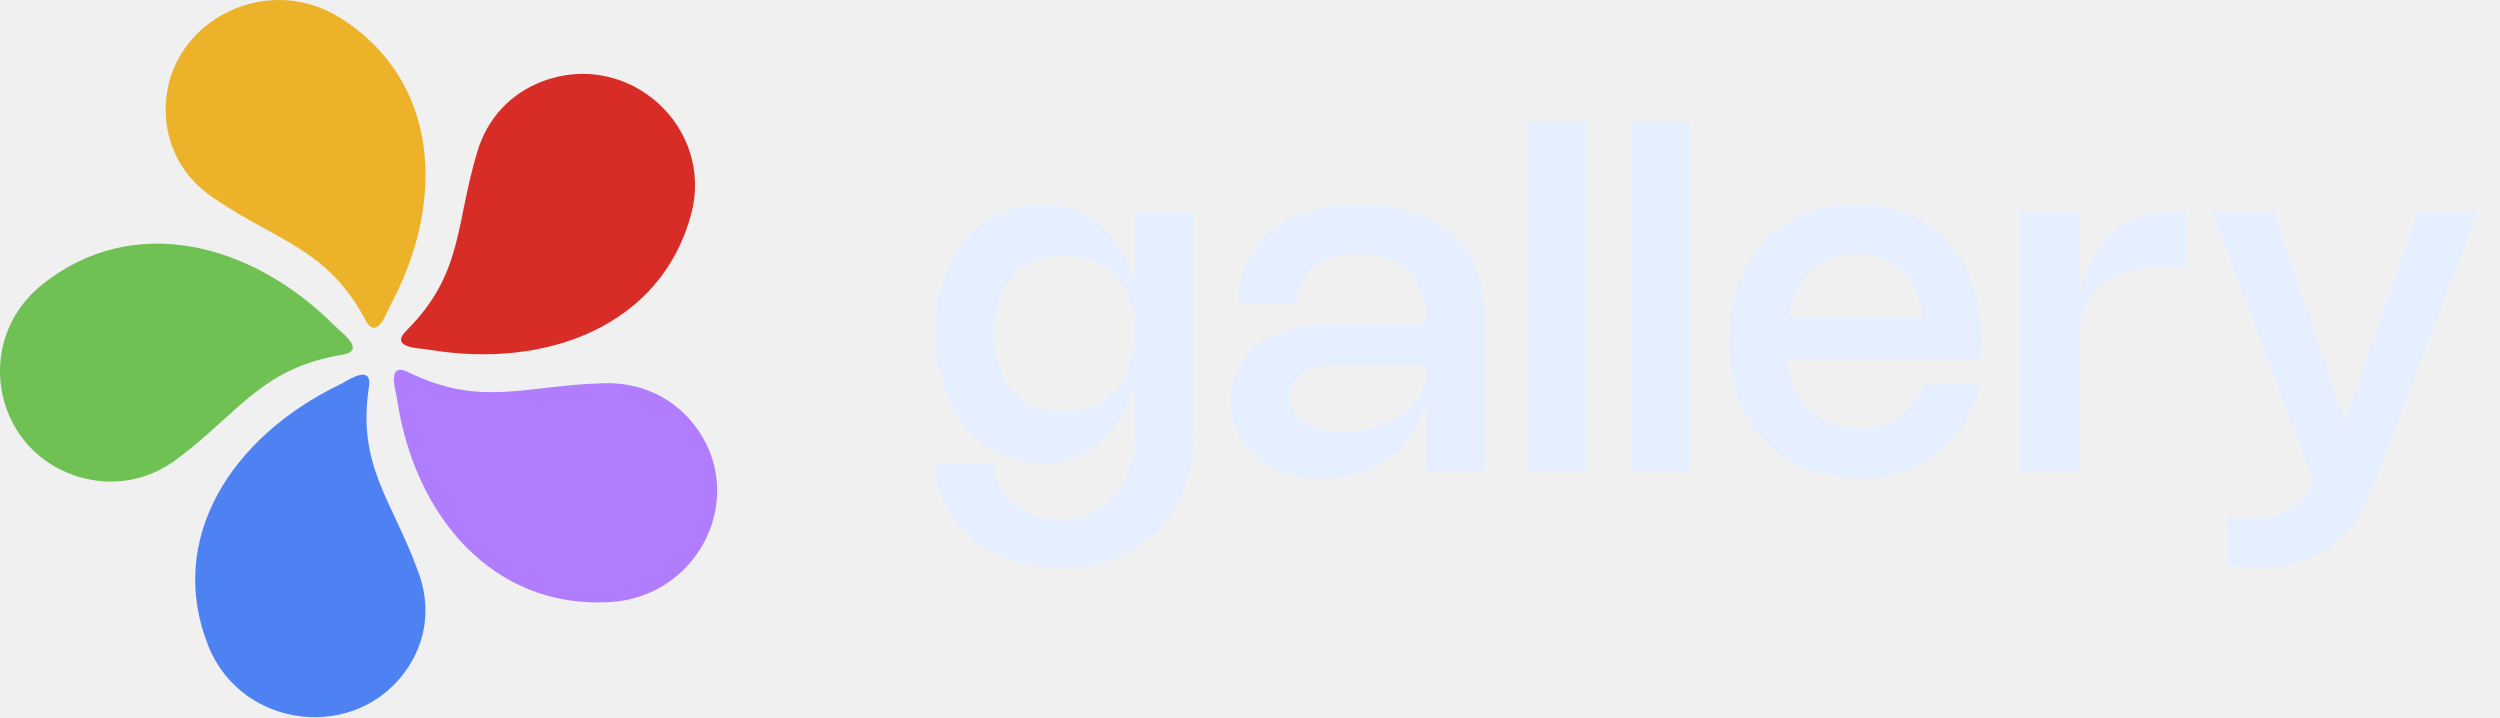
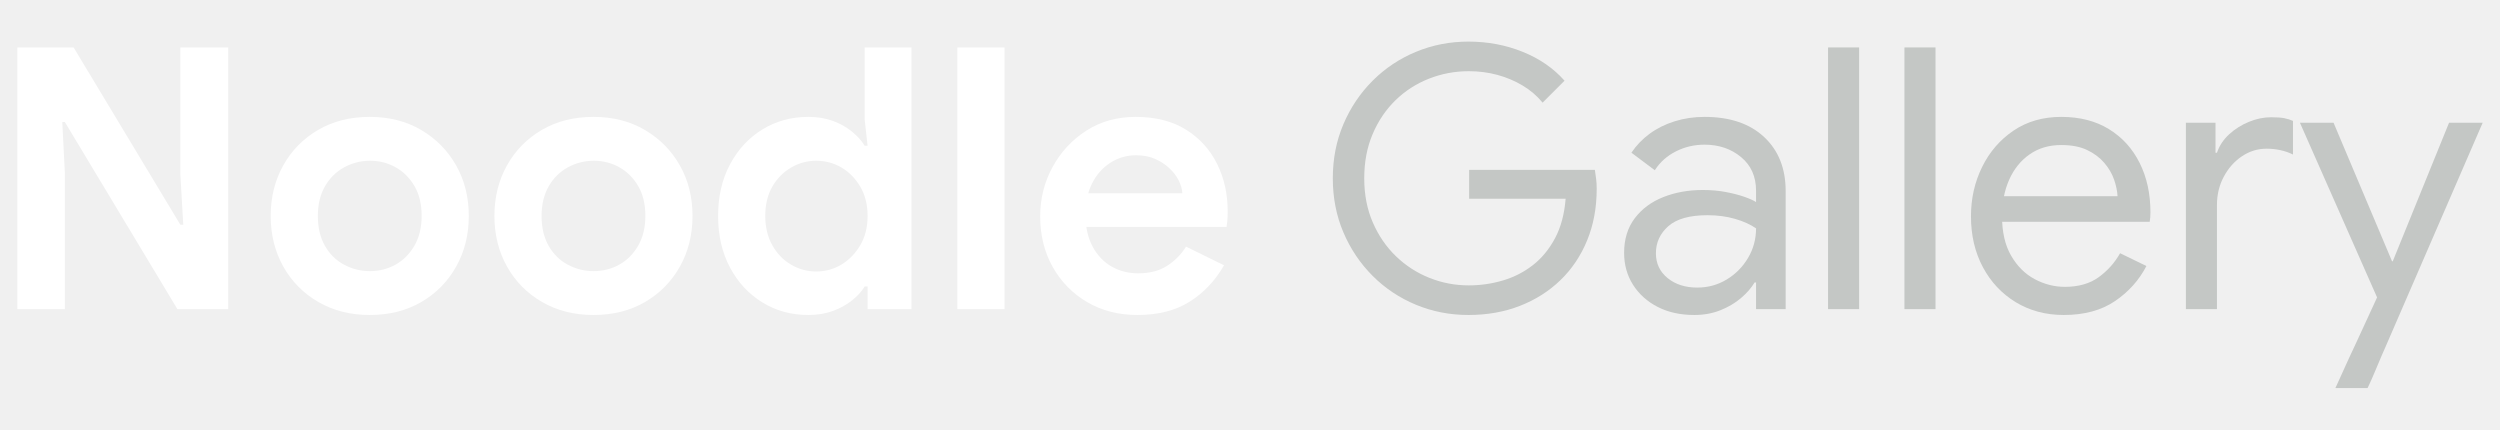
- <svg xmlns="http://www.w3.org/2000/svg" width="122" height="35" viewBox="0 0 122 35" fill="none">
-   <path d="M16.521 18.795C16.644 18.735 16.764 18.671 16.881 18.603C17.426 18.286 18.155 17.972 18 18.903C17.422 22.733 19.138 24.407 20.405 27.891C21.062 29.641 20.761 31.283 19.916 32.565C17.476 36.268 11.785 35.616 10.159 31.505C8.094 26.289 11.3 21.338 16.521 18.795Z" fill="#4E82F3" />
-   <path d="M16.338 15.901C16.433 15.996 16.532 16.089 16.635 16.177C17.111 16.588 17.64 17.171 16.69 17.315C12.8 17.958 11.708 20.077 8.723 22.336C7.231 23.491 5.546 23.716 4.042 23.324C-0.3 22.19 -1.426 16.678 2.054 13.889C6.471 10.35 12.259 11.813 16.337 15.901H16.338Z" fill="#6FC154" />
-   <path d="M19.085 14.835C19.022 14.954 18.963 15.075 18.91 15.197C18.659 15.769 18.257 16.443 17.824 15.6C15.998 12.168 13.607 11.804 10.496 9.716C8.916 8.68 8.177 7.177 8.093 5.652C7.849 1.249 12.843 -1.506 16.621 0.881C21.415 3.91 21.787 9.765 19.085 14.835V14.835Z" fill="#ECB32A" />
-   <path d="M20.968 17.07C20.833 17.048 20.698 17.031 20.562 17.018C19.931 16.96 19.153 16.794 19.836 16.13C22.597 13.365 22.212 11.021 23.273 7.471C23.789 5.676 25.017 4.522 26.468 3.972C30.66 2.385 34.873 6.195 33.727 10.458C32.273 15.869 26.715 18.025 20.968 17.07Z" fill="#D72D26" />
-   <path d="M19.383 19.518C19.363 19.386 19.338 19.254 19.308 19.123C19.169 18.516 19.09 17.739 19.945 18.171C23.477 19.894 25.63 18.81 29.397 18.704C31.297 18.631 32.794 19.42 33.775 20.605C36.609 24.027 34.219 29.137 29.733 29.385C24.041 29.7 20.234 25.178 19.383 19.518Z" fill="#B17DFF" />
-   <path d="M58.26 10.321V20.999C58.26 22.011 58.106 22.929 57.8 23.753C57.493 24.577 57.056 25.281 56.489 25.863C55.925 26.45 55.245 26.902 54.447 27.221C53.654 27.543 52.768 27.703 51.791 27.703C51.2 27.703 50.639 27.646 50.106 27.531C49.577 27.416 49.084 27.251 48.628 27.037C48.176 26.822 47.768 26.563 47.404 26.26C47.039 25.957 46.729 25.616 46.472 25.237C46.215 24.861 46.018 24.451 45.88 24.006C45.742 23.565 45.673 23.1 45.673 22.609H48.553C48.553 23.004 48.634 23.368 48.795 23.701C48.96 24.039 49.186 24.33 49.474 24.576C49.761 24.821 50.1 25.012 50.491 25.151C50.886 25.288 51.313 25.358 51.773 25.358C52.322 25.358 52.816 25.254 53.257 25.047C53.702 24.844 54.081 24.552 54.395 24.173C54.71 23.797 54.951 23.343 55.12 22.81C55.289 22.274 55.373 21.674 55.373 21.011V18.596C55.22 19.22 55.003 19.78 54.723 20.274C54.447 20.769 54.116 21.189 53.728 21.534C53.345 21.879 52.91 22.143 52.423 22.327C51.936 22.507 51.407 22.598 50.836 22.598C50.334 22.598 49.857 22.527 49.404 22.385C48.952 22.243 48.532 22.042 48.145 21.781C47.762 21.517 47.415 21.196 47.105 20.821C46.798 20.445 46.535 20.023 46.317 19.556C46.102 19.084 45.935 18.573 45.816 18.02C45.702 17.465 45.644 16.878 45.644 16.261C45.644 15.644 45.702 15.059 45.816 14.507C45.935 13.955 46.102 13.447 46.317 12.983C46.535 12.52 46.798 12.102 47.105 11.73C47.415 11.358 47.762 11.042 48.145 10.781C48.532 10.521 48.952 10.321 49.404 10.183C49.857 10.045 50.334 9.976 50.836 9.976C51.407 9.976 51.936 10.066 52.423 10.246C52.91 10.427 53.345 10.687 53.728 11.028C54.116 11.366 54.447 11.78 54.723 12.271C55.003 12.757 55.22 13.311 55.373 13.932V10.321H58.26ZM55.373 16.261C55.373 15.659 55.294 15.124 55.137 14.657C54.984 14.185 54.758 13.789 54.459 13.466C54.16 13.145 53.794 12.901 53.361 12.736C52.927 12.568 52.433 12.483 51.877 12.483C50.8 12.483 49.974 12.801 49.399 13.438C48.828 14.07 48.542 15.011 48.542 16.261C48.542 16.886 48.615 17.438 48.761 17.917C48.906 18.392 49.119 18.791 49.399 19.113C49.682 19.435 50.031 19.678 50.445 19.843C50.859 20.008 51.337 20.09 51.877 20.09C52.433 20.09 52.927 20.004 53.361 19.832C53.794 19.659 54.16 19.41 54.459 19.084C54.758 18.755 54.984 18.352 55.137 17.877C55.294 17.401 55.373 16.863 55.373 16.261ZM60.44 14.852C60.44 14.105 60.578 13.43 60.854 12.828C61.13 12.226 61.523 11.715 62.032 11.293C62.546 10.867 63.169 10.542 63.901 10.316C64.637 10.089 65.461 9.976 66.374 9.976C67.328 9.976 68.181 10.101 68.933 10.35C69.688 10.599 70.326 10.96 70.847 11.431C71.372 11.902 71.773 12.479 72.049 13.162C72.325 13.844 72.463 14.617 72.463 15.479V23H69.576V19.677C69.427 20.244 69.201 20.756 68.898 21.212C68.599 21.664 68.233 22.049 67.8 22.367C67.367 22.682 66.874 22.923 66.322 23.092C65.774 23.261 65.178 23.345 64.534 23.345C63.863 23.345 63.253 23.253 62.705 23.069C62.157 22.889 61.688 22.634 61.297 22.304C60.906 21.975 60.603 21.578 60.388 21.114C60.173 20.646 60.066 20.129 60.066 19.561C60.066 18.971 60.183 18.442 60.417 17.974C60.651 17.507 60.986 17.11 61.423 16.784C61.864 16.458 62.401 16.209 63.033 16.037C63.666 15.86 64.379 15.772 65.172 15.772H69.576V15.479C69.576 15 69.502 14.57 69.352 14.191C69.203 13.808 68.986 13.482 68.703 13.213C68.423 12.945 68.082 12.74 67.679 12.598C67.276 12.456 66.822 12.386 66.316 12.386C65.803 12.386 65.356 12.443 64.977 12.558C64.601 12.673 64.29 12.838 64.045 13.053C63.8 13.267 63.618 13.528 63.499 13.835C63.38 14.137 63.321 14.477 63.321 14.852H60.44ZM65.333 17.796C64.547 17.796 63.951 17.928 63.545 18.193C63.142 18.457 62.941 18.849 62.941 19.366C62.941 19.91 63.163 20.328 63.608 20.619C64.053 20.907 64.691 21.051 65.523 21.051C66.113 21.051 66.656 20.98 67.15 20.838C67.648 20.692 68.076 20.491 68.432 20.234C68.793 19.977 69.072 19.673 69.272 19.32C69.475 18.963 69.576 18.576 69.576 18.159V17.796H65.333ZM77.454 23H74.567V5.98H77.454V23ZM82.491 23H79.604V5.98H82.491V23ZM96.636 18.751C96.467 19.468 96.205 20.11 95.848 20.677C95.492 21.244 95.057 21.725 94.543 22.12C94.029 22.515 93.447 22.818 92.795 23.029C92.143 23.24 91.438 23.345 90.679 23.345C89.736 23.345 88.875 23.184 88.097 22.862C87.323 22.54 86.66 22.086 86.108 21.499C85.556 20.909 85.126 20.204 84.82 19.383C84.517 18.559 84.365 17.647 84.365 16.646C84.365 15.979 84.433 15.352 84.567 14.766C84.705 14.18 84.9 13.639 85.153 13.145C85.41 12.65 85.721 12.207 86.085 11.816C86.453 11.425 86.869 11.094 87.332 10.822C87.796 10.546 88.302 10.337 88.85 10.195C89.403 10.049 89.989 9.976 90.61 9.976C91.227 9.976 91.804 10.047 92.341 10.189C92.881 10.331 93.376 10.536 93.824 10.804C94.277 11.073 94.679 11.4 95.032 11.787C95.388 12.175 95.689 12.614 95.934 13.104C96.18 13.595 96.368 14.135 96.498 14.726C96.628 15.316 96.694 15.947 96.694 16.617C96.694 16.767 96.69 16.916 96.682 17.066C96.678 17.215 96.669 17.373 96.653 17.538H87.218C87.279 18.067 87.403 18.54 87.591 18.958C87.783 19.372 88.03 19.724 88.333 20.016C88.636 20.307 88.99 20.529 89.397 20.683C89.807 20.836 90.261 20.913 90.76 20.913C91.519 20.913 92.153 20.733 92.663 20.372C93.173 20.012 93.569 19.471 93.853 18.751H96.636ZM93.836 15.467C93.682 14.459 93.334 13.695 92.789 13.173C92.249 12.648 91.528 12.386 90.627 12.386C90.167 12.386 89.748 12.454 89.368 12.592C88.989 12.73 88.655 12.932 88.368 13.196C88.084 13.461 87.848 13.785 87.66 14.168C87.472 14.547 87.338 14.981 87.258 15.467H93.836ZM101.46 23H98.573V10.321H101.46V14.542C101.59 13.886 101.78 13.298 102.029 12.777C102.282 12.255 102.596 11.812 102.972 11.448C103.351 11.084 103.794 10.806 104.3 10.614C104.81 10.419 105.387 10.321 106.031 10.321H106.698V13.047H105.749C104.933 13.047 104.25 13.127 103.702 13.288C103.154 13.445 102.713 13.685 102.38 14.007C102.046 14.329 101.808 14.735 101.667 15.226C101.529 15.717 101.46 16.296 101.46 16.962V23ZM120.914 10.321L115.871 23.575C115.603 24.288 115.287 24.903 114.923 25.421C114.562 25.942 114.146 26.371 113.675 26.709C113.203 27.046 112.672 27.295 112.082 27.456C111.496 27.621 110.842 27.703 110.121 27.703C109.884 27.703 109.644 27.694 109.403 27.675C109.165 27.656 108.925 27.627 108.684 27.588V25.179C108.914 25.21 109.127 25.233 109.322 25.248C109.521 25.264 109.713 25.271 109.897 25.271C110.273 25.271 110.612 25.237 110.915 25.168C111.218 25.103 111.49 24.997 111.731 24.852C111.973 24.71 112.184 24.528 112.364 24.305C112.548 24.083 112.707 23.818 112.841 23.512L112.87 23.431L107.954 10.321H110.967L114.445 20.608L117.964 10.321H120.914Z" fill="#E6EFFF" />
+ <svg xmlns="http://www.w3.org/2000/svg" viewBox="33.6 -845.8 6839.9 1175.5" role="img" aria-label="Noodle Gallery">
+   <g transform="matrix(1 0 0 -1 0 0)">
+     <path transform="translate(0.0 0)" d="M81 0L81 716L235 716L527 231L535 231L527 369L527 716L658 716L658 0L519 0L211 512L204 512L211 374L211 0Z" fill="#ffffff" />
+     <path transform="translate(739.2 0)" d="M306 -16Q227 -16 165.5 19.5Q104 55 69.5 116.5Q35 178 35 255Q35 332 69.5 393.5Q104 455 165 490.5Q226 526 306 526Q386 526 447 490Q508 454 542.5 393Q577 332 577 255Q577 178 542.5 116.5Q508 55 447 19.5Q386 -16 306 -16ZM306 104Q345 104 377 122Q409 140 428.5 174Q448 208 448 255Q448 303 428.5 336.5Q409 370 377 388Q345 406 307 406Q269 406 236 388Q203 370 183.5 336Q164 302 164 255Q164 207 183.5 173Q203 139 236 121.5Q269 104 306 104Z" fill="#ffffff" />
+     <path transform="translate(1351.3 0)" d="M306 -16Q227 -16 165.5 19.5Q104 55 69.5 116.5Q35 178 35 255Q35 332 69.5 393.5Q104 455 165 490.5Q226 526 306 526Q386 526 447 490Q508 454 542.5 393Q577 332 577 255Q577 178 542.5 116.5Q508 55 447 19.5Q386 -16 306 -16ZM306 104Q345 104 377 122Q409 140 428.5 174Q448 208 448 255Q448 303 428.5 336.5Q409 370 377 388Q345 406 307 406Q269 406 236 388Q203 370 183.5 336Q164 302 164 255Q164 207 183.5 173Q203 139 236 121.5Q269 104 306 104Z" fill="#ffffff" />
+     <path transform="translate(1963.3 0)" d="M282 -16Q212 -16 156 18.5Q100 53 67.5 114Q35 175 35 255Q35 335 67.5 396Q100 457 156 491.5Q212 526 282 526Q319 526 349 515Q379 504 401.5 485.5Q424 467 436 447L444 447L436 519L436 716L564 716L564 0L444 0L444 62L436 62Q424 42 401.5 24Q379 6 349 -5Q319 -16 282 -16ZM303 103Q341 103 372.5 122Q404 141 424 175Q444 209 444 255Q444 301 424 335Q404 369 372.5 387.5Q341 406 303 406Q267 406 235 387.5Q203 369 183.5 335.5Q164 302 164 255Q164 209 183.5 174.5Q203 140 235 121.5Q267 103 303 103Z" fill="#ffffff" />
+     <path transform="translate(2589.9 0)" d="M63 0L63 716L192 716L192 0Z" fill="#ffffff" />
+     <path transform="translate(2844.5 0)" d="M301 -16Q224 -16 164 19Q104 54 69.5 115Q35 176 35 254Q35 327 69 389Q103 451 161.5 488.5Q220 526 296 526Q378 526 434 491Q490 456 519 397.5Q548 339 548 268Q548 252 547 241Q546 230 545 225L107 225L107 317L424 317Q423 334 414 352Q405 370 388.5 385.5Q372 401 349.5 411Q327 421 297 421Q259 421 227 400.5Q195 380 177 344Q159 308 159 259Q159 207 178.5 171Q198 135 230.5 116.5Q263 98 303 98Q351 98 383 119Q415 140 434 171L538 120Q502 57 444 20.5Q386 -16 301 -16Z" fill="#ffffff" />
+     <path transform="translate(3636.1 0)" d="M415 -16Q339 -16 271.5 12Q204 40 153 91Q102 142 73 210Q44 278 44 358Q44 438 73 506Q102 574 153 625Q204 676 271.5 704Q339 732 415 732Q494 732 563.5 704Q633 676 678 625L618 565Q595 593 563 612Q531 631 494 641Q457 651 416 651Q359 651 307 630.5Q255 610 215.5 571.5Q176 533 153 479Q130 425 130 358Q130 291 153.5 237Q177 183 217 144.5Q257 106 308.5 85.5Q360 65 416 65Q464 65 509.5 78.5Q555 92 591.5 120.5Q628 149 652 194Q676 239 681 302L417 302L417 381L761 381Q763 368 764.5 356Q766 344 766 330L766 330L766 330L766 329Q766 252 740 188.5Q714 125 667 79.5Q620 34 556 9Q492 -16 415 -16Z" fill="#C4C7C5" />
+     <path transform="translate(4442.1 0)" d="M227 -16Q170 -16 127 6Q84 28 59.5 66.5Q35 105 35 154Q35 210 64 248.5Q93 287 142 306.5Q191 326 250 326Q284 326 313 320.5Q342 315 363.5 307.5Q385 300 396 293L396 324Q396 382 355 416Q314 450 255 450Q213 450 176.5 431.5Q140 413 119 380L55 428Q75 458 105 480Q135 502 173.5 514Q212 526 255 526Q359 526 418 471Q477 416 477 323L477 0L396 0L396 73L392 73Q379 51 355 30.5Q331 10 298.5 -3Q266 -16 227 -16ZM235 59Q279 59 315.5 81Q352 103 374 140Q396 177 396 221Q373 237 338.5 247Q304 257 263 257Q190 257 156 227Q122 197 122 153Q122 111 154 85Q186 59 235 59Z" fill="#C4C7C5" />
+     <path transform="translate(4973.1 0)" d="M62 0L62 716L147 716L147 0Z" fill="#C4C7C5" />
+     <path transform="translate(5182.1 0)" d="M62 0L62 716L147 716L147 0Z" fill="#C4C7C5" />
+     <path transform="translate(5391.1 0)" d="M289 -16Q215 -16 157.5 19Q100 54 67.5 115Q35 176 35 254Q35 327 65.5 389Q96 451 151.5 488.5Q207 526 282 526Q358 526 412.5 492.5Q467 459 496.5 400Q526 341 526 265Q526 258 525.5 251Q525 244 524 239L85 239L85 309L436 309Q435 330 426.5 354.5Q418 379 399.5 400.5Q381 422 352.5 435.5Q324 449 282 449Q232 449 195.5 423.5Q159 398 139.5 354Q120 310 120 254Q120 189 145 146Q170 103 209.5 82Q249 61 292 61Q348 61 384.5 87.5Q421 114 443 153L515 118Q485 60 429 22Q373 -16 289 -16Z" fill="#C4C7C5" />
+     <path transform="translate(5952.1 0)" d="M62 0L62 510L143 510L143 428L147 428Q157 457 180.5 478.5Q204 500 234.5 512.5Q265 525 295 525Q318 525 331 522.5Q344 520 355 515L355 423Q339 431 320.5 435Q302 439 283 439Q246 439 215 418Q184 397 165.5 362Q147 327 147 285L147 0Z" fill="#C4C7C5" />
+     <path transform="translate(6322.1 0)" d="M201 -190Q198 -197 194 -205.5Q190 -214 189 -216L101 -216Q107 -203 114 -187.5Q121 -172 131 -150Q137 -137 142 -126Q147 -115 153.5 -101.5Q160 -88 169 -68L239 84L258 131L412 510L504 510L240 -99Q236 -108 227.5 -127.5Q219 -147 211.5 -165.5Q204 -184 201 -190ZM220 21L4 510L96 510L256 131L264 131Z" fill="#C4C7C5" />
+   </g>
</svg>
